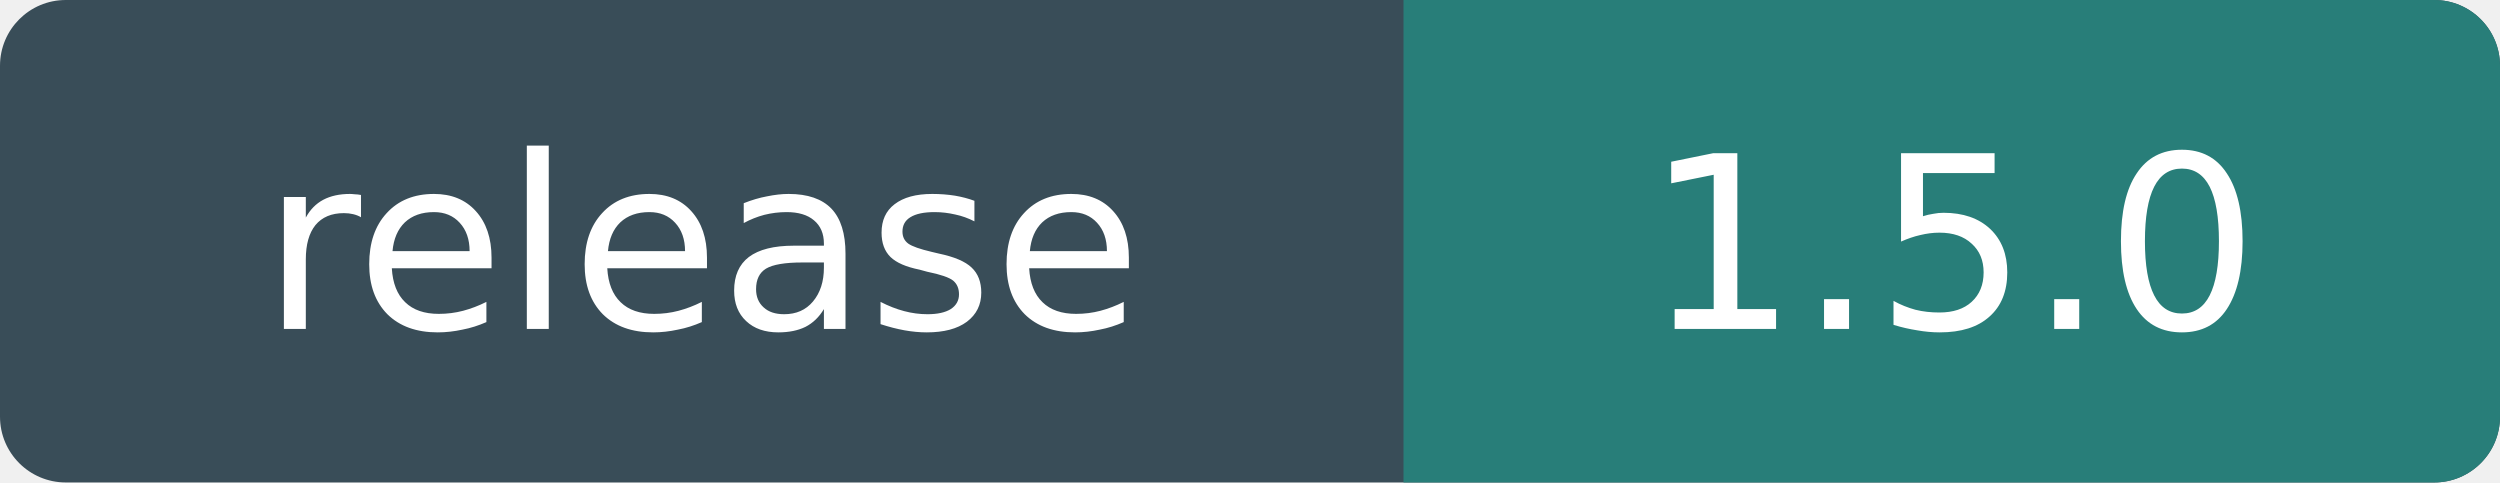
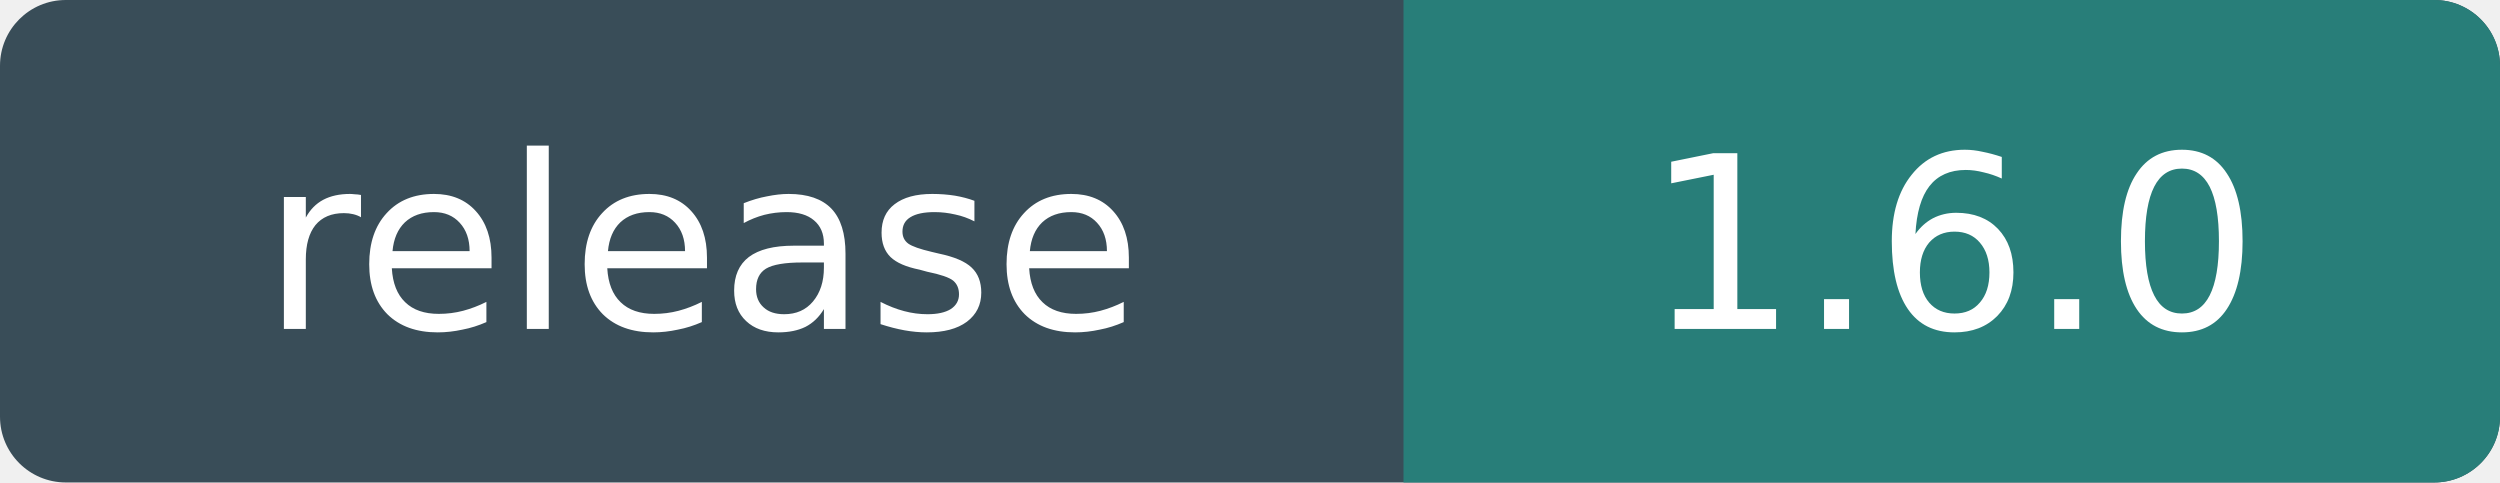
- <svg xmlns="http://www.w3.org/2000/svg" width="114" height="22" viewBox="0 0 114 22" role="img" aria-label="release: 1.5.0">
+ <svg xmlns="http://www.w3.org/2000/svg" width="114" height="22" viewBox="0 0 114 22" role="img" aria-label="release: 1.6.0">
  <clipPath id="r">
    <rect width="114" height="22" rx="3" />
  </clipPath>
  <g clip-path="url(#r)">
    <rect width="114" height="22" fill="#394d58" />
    <rect x="64" width="50" height="22" fill="#287e79" />
  </g>
  <g fill="#fff" text-anchor="middle" font-family="Verdana, Geneva, DejaVu Sans, sans-serif" font-size="11">
    <text x="32" y="15">release</text>
-     <text x="89" y="15">1.5.0</text>
+     <text x="89" y="15">1.6.0</text>
  </g>
</svg>
